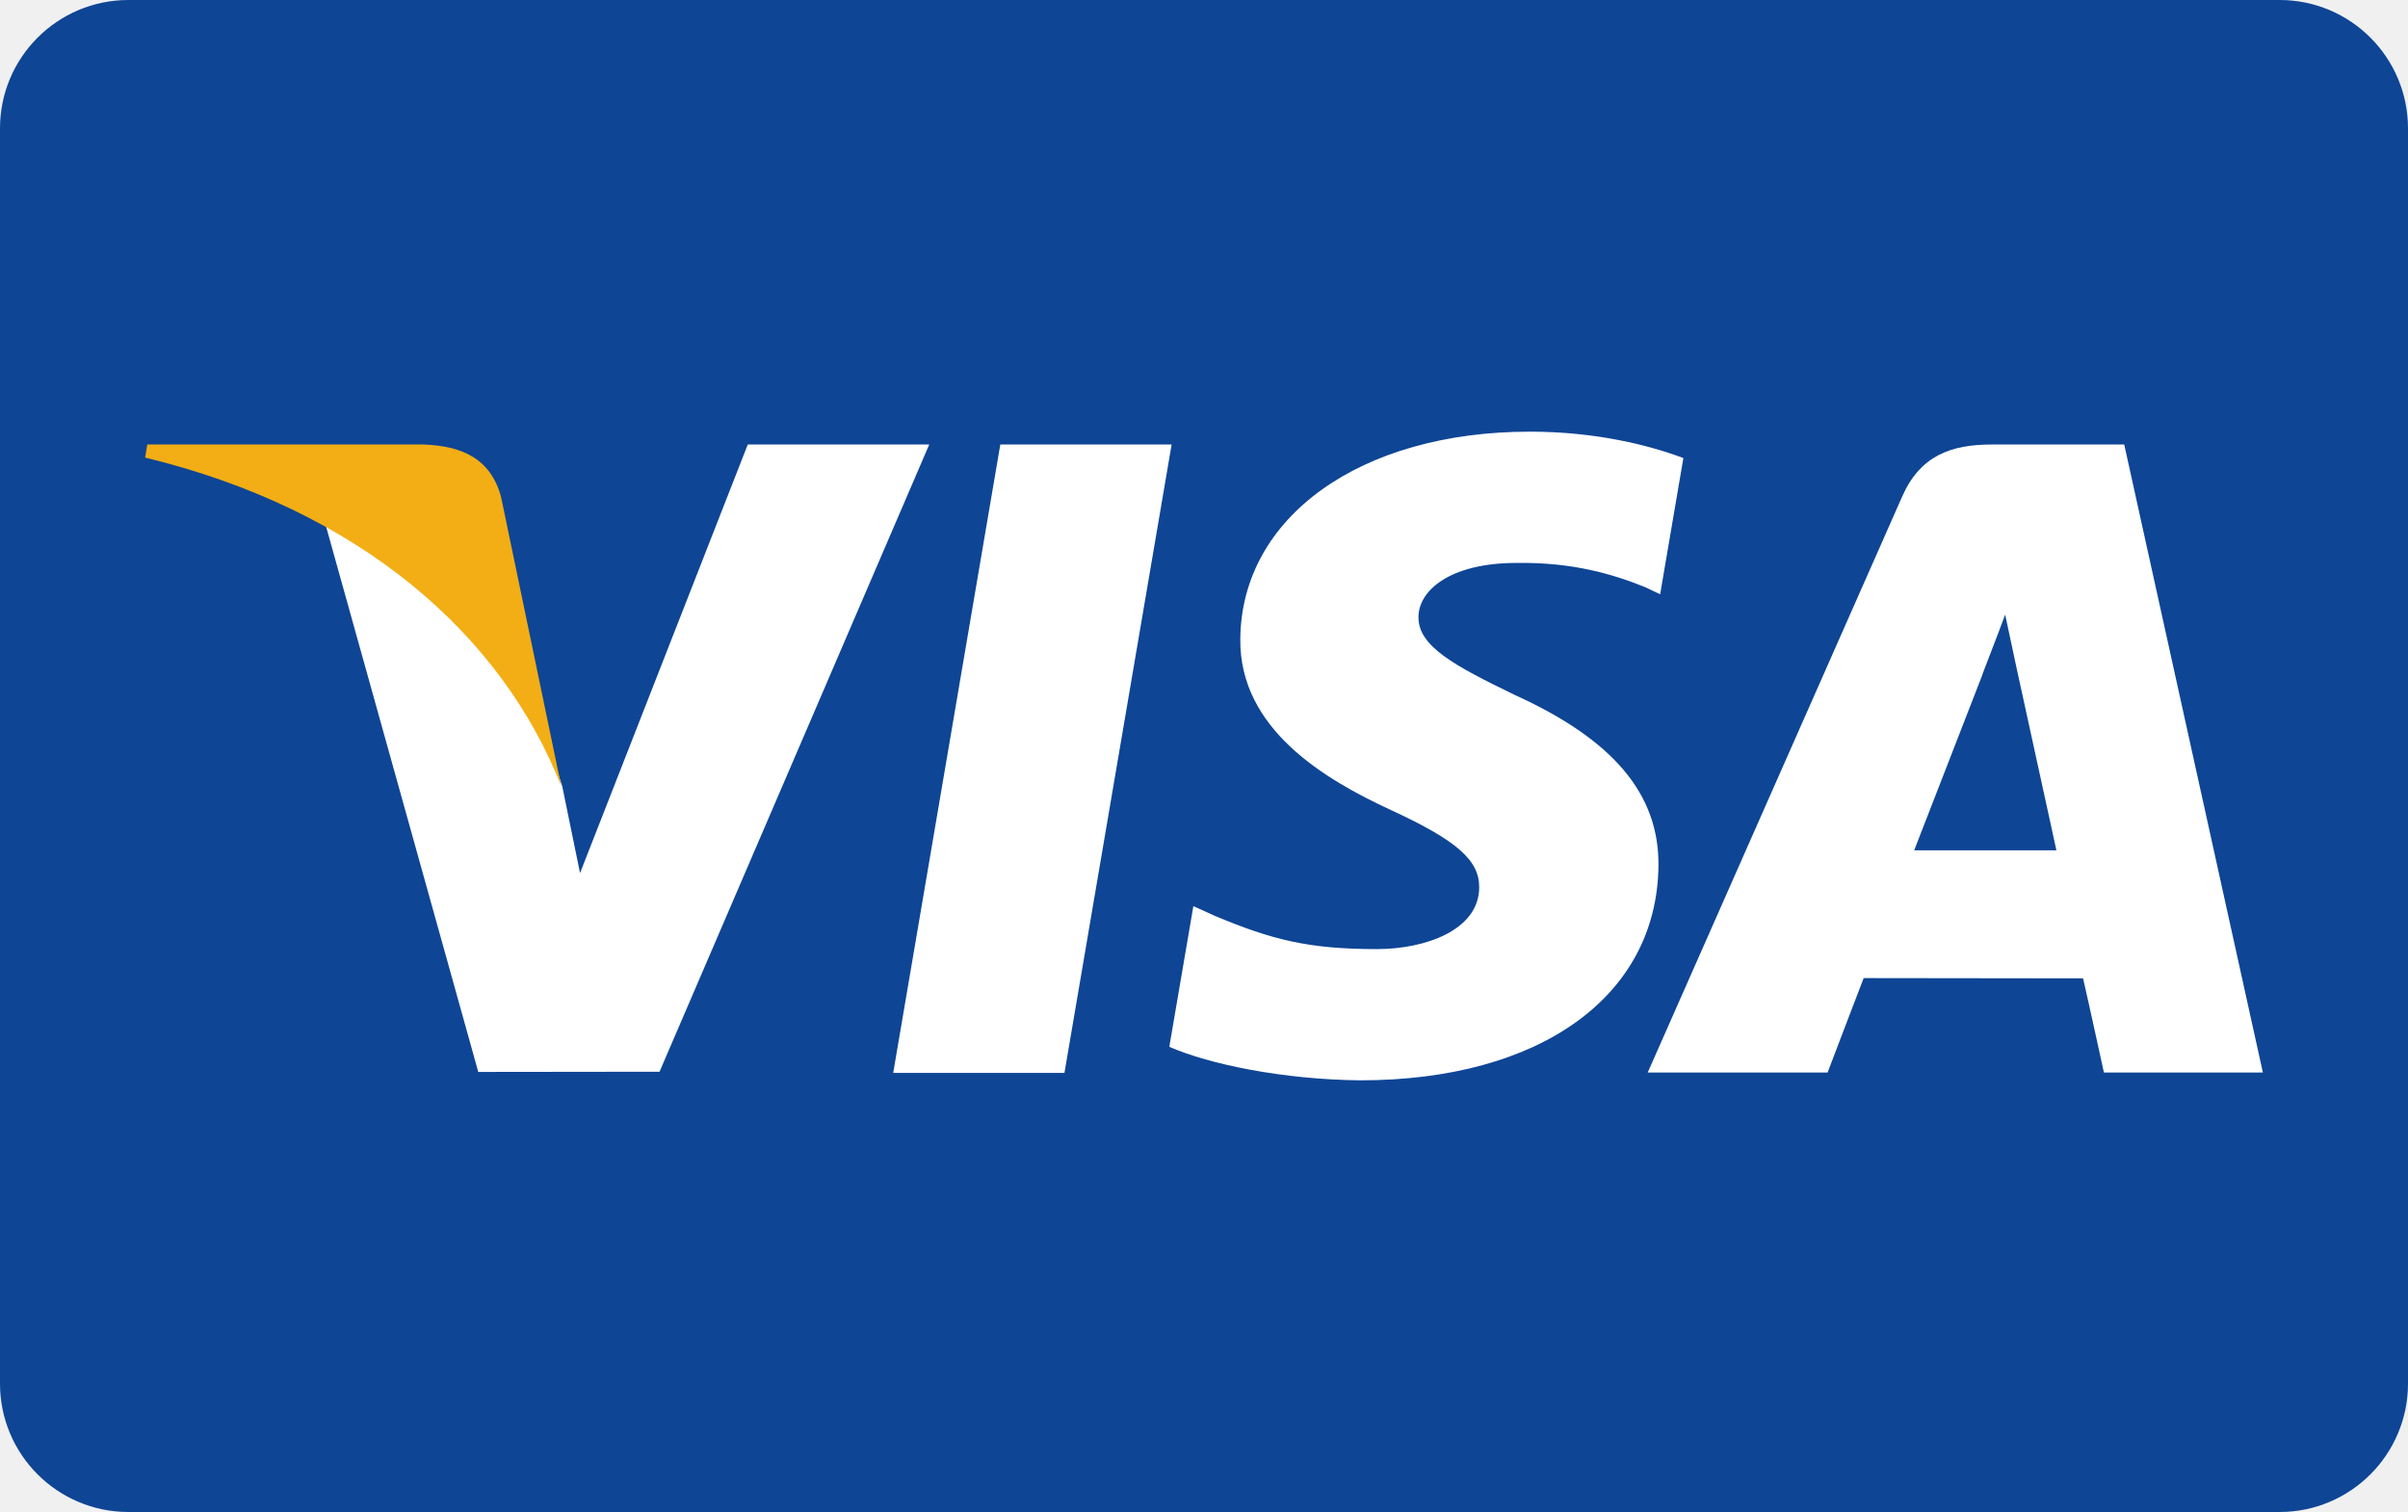
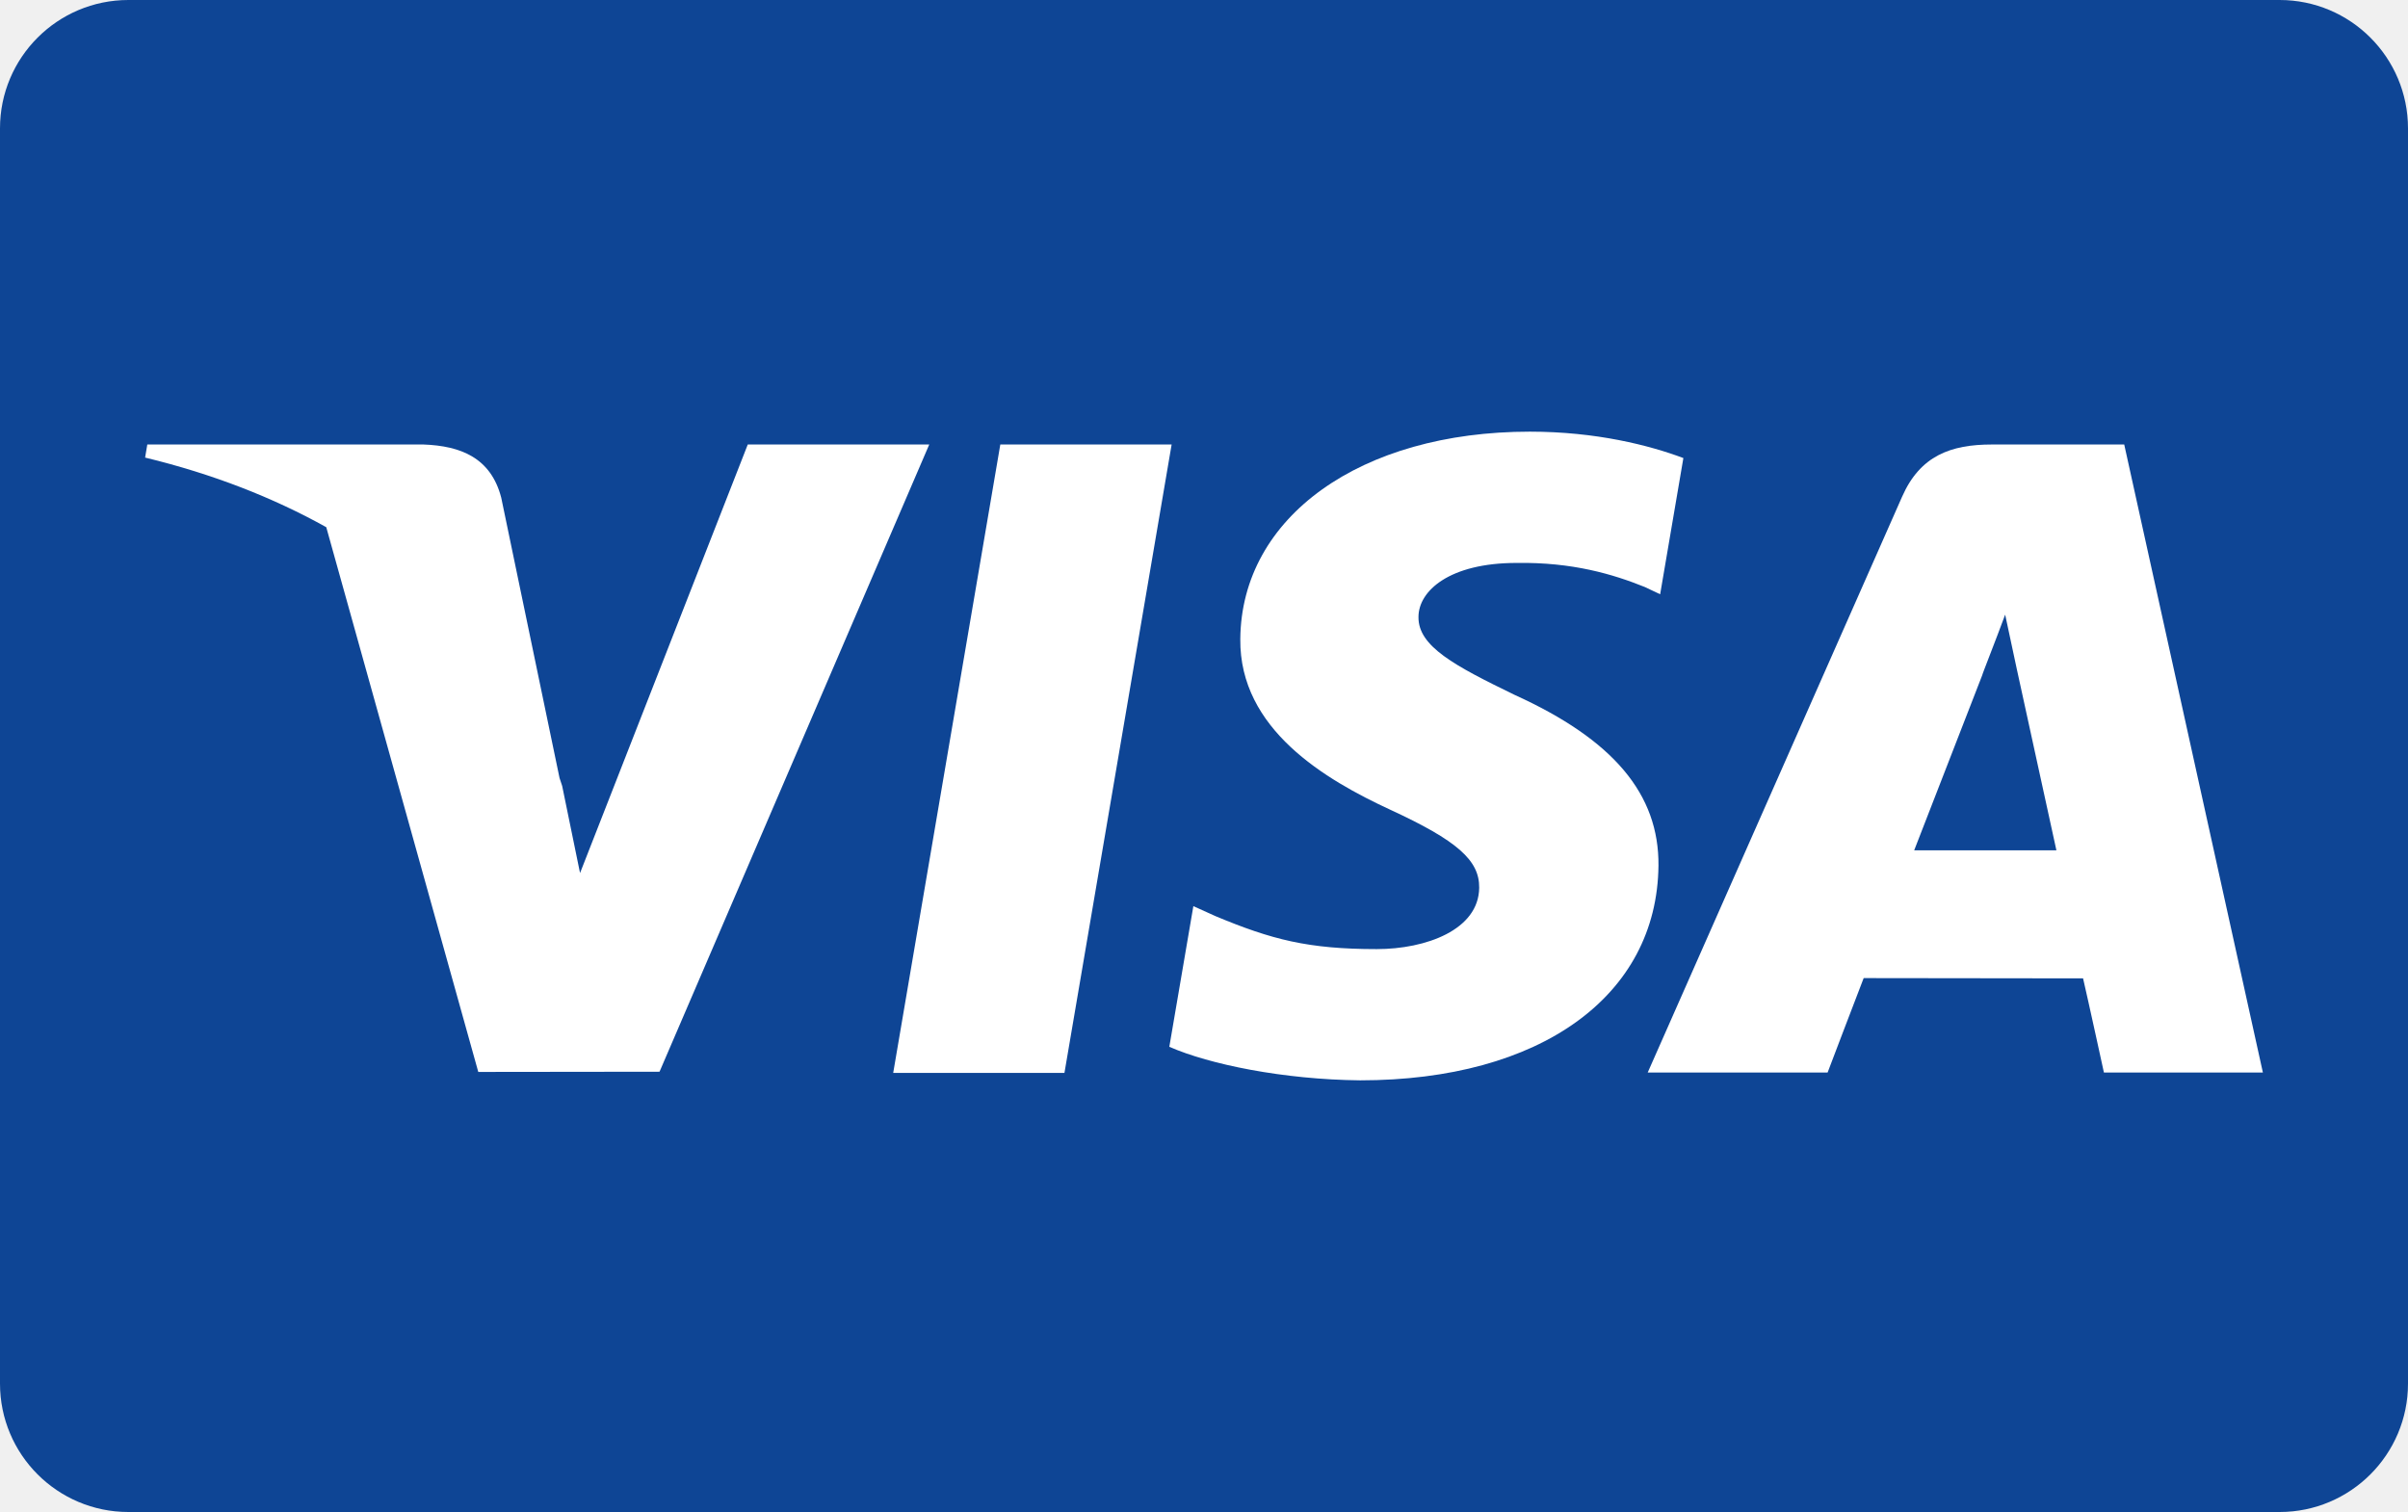
- <svg xmlns="http://www.w3.org/2000/svg" width="750" height="471" viewBox="0 0 750 471" version="1.1">
-   <defs />
+ <svg xmlns="http://www.w3.org/2000/svg" width="750" height="471" viewBox="0 0 750 471" version="1.1" id="svg14">
+   <defs id="defs4" />
  <g id="Page-1" stroke="none" stroke-width="1" fill="none" fill-rule="evenodd">
    <g id="visa" fill-rule="nonzero">
      <rect id="Rectangle-1" fill="#0E4595" x="0" y="0" width="750" height="471" rx="40" />
      <polygon id="Shape" fill="#FFFFFF" points="278.197 334.228 311.558 138.465 364.918 138.465 331.534 334.228" />
      <path d="M524.308,142.688 C513.736,138.721 497.171,134.465 476.485,134.465 C423.76,134.465 386.62,161.017 386.305,199.07 C386.007,227.198 412.818,242.891 433.058,252.255 C453.827,261.849 460.81,267.969 460.712,276.538 C460.579,289.659 444.125,295.654 428.788,295.654 C407.432,295.654 396.086,292.688 378.562,285.378 L371.687,282.267 L364.197,326.091 C376.661,331.555 399.707,336.289 423.635,336.534 C479.724,336.534 516.136,310.288 516.551,269.652 C516.751,247.383 502.536,230.435 471.752,216.464 C453.101,207.409 441.678,201.365 441.8,192.196 C441.8,184.059 451.467,175.357 472.356,175.357 C489.805,175.087 502.445,178.892 512.293,182.857 L517.074,185.117 L524.308,142.688" id="path13" fill="#FFFFFF" />
      <path d="M661.615,138.465 L620.384,138.465 C607.611,138.465 598.053,141.952 592.442,154.7 L513.197,334.103 L569.229,334.103 C569.229,334.103 578.39,309.981 580.462,304.685 C586.586,304.685 641.016,304.769 648.798,304.769 C650.394,311.622 655.29,334.103 655.29,334.103 L704.803,334.103 L661.615,138.465 Z M596.197,264.873 C600.611,253.594 617.457,210.149 617.457,210.149 C617.141,210.671 621.837,198.815 624.532,191.465 L628.139,208.344 C628.139,208.344 638.356,255.072 640.49,264.872 L596.197,264.872 L596.197,264.873 Z" id="Path" fill="#FFFFFF" />
-       <path d="M232.903,138.465 L180.662,271.961 L175.096,244.832 C165.371,213.558 135.071,179.675 101.198,162.713 L148.964,333.916 L205.419,333.851 L289.423,138.465 L232.903,138.465" id="path16" fill="#FFFFFF" />
-       <path d="M131.919,138.465 L45.879,138.465 L45.197,142.538 C112.136,158.743 156.429,197.901 174.815,244.952 L156.107,154.993 C152.876,142.596 143.508,138.898 131.919,138.465" id="path18" fill="#F2AE14" />
+       <path d="M 45.879 138.465 L 45.197 142.539 C 66.288 147.645 85.126 155.033 101.619 164.225 L 148.965 333.916 L 205.42 333.85 L 289.424 138.465 L 232.902 138.465 L 180.662 271.961 L 175.096 244.832 C 174.838 244.004 174.559 243.173 174.273 242.342 L 156.107 154.992 C 152.877 142.596 143.509 138.897 131.92 138.465 L 45.879 138.465 z " id="path16" style="fill:#ffffff;fill-opacity:1" />
    </g>
  </g>
</svg>
